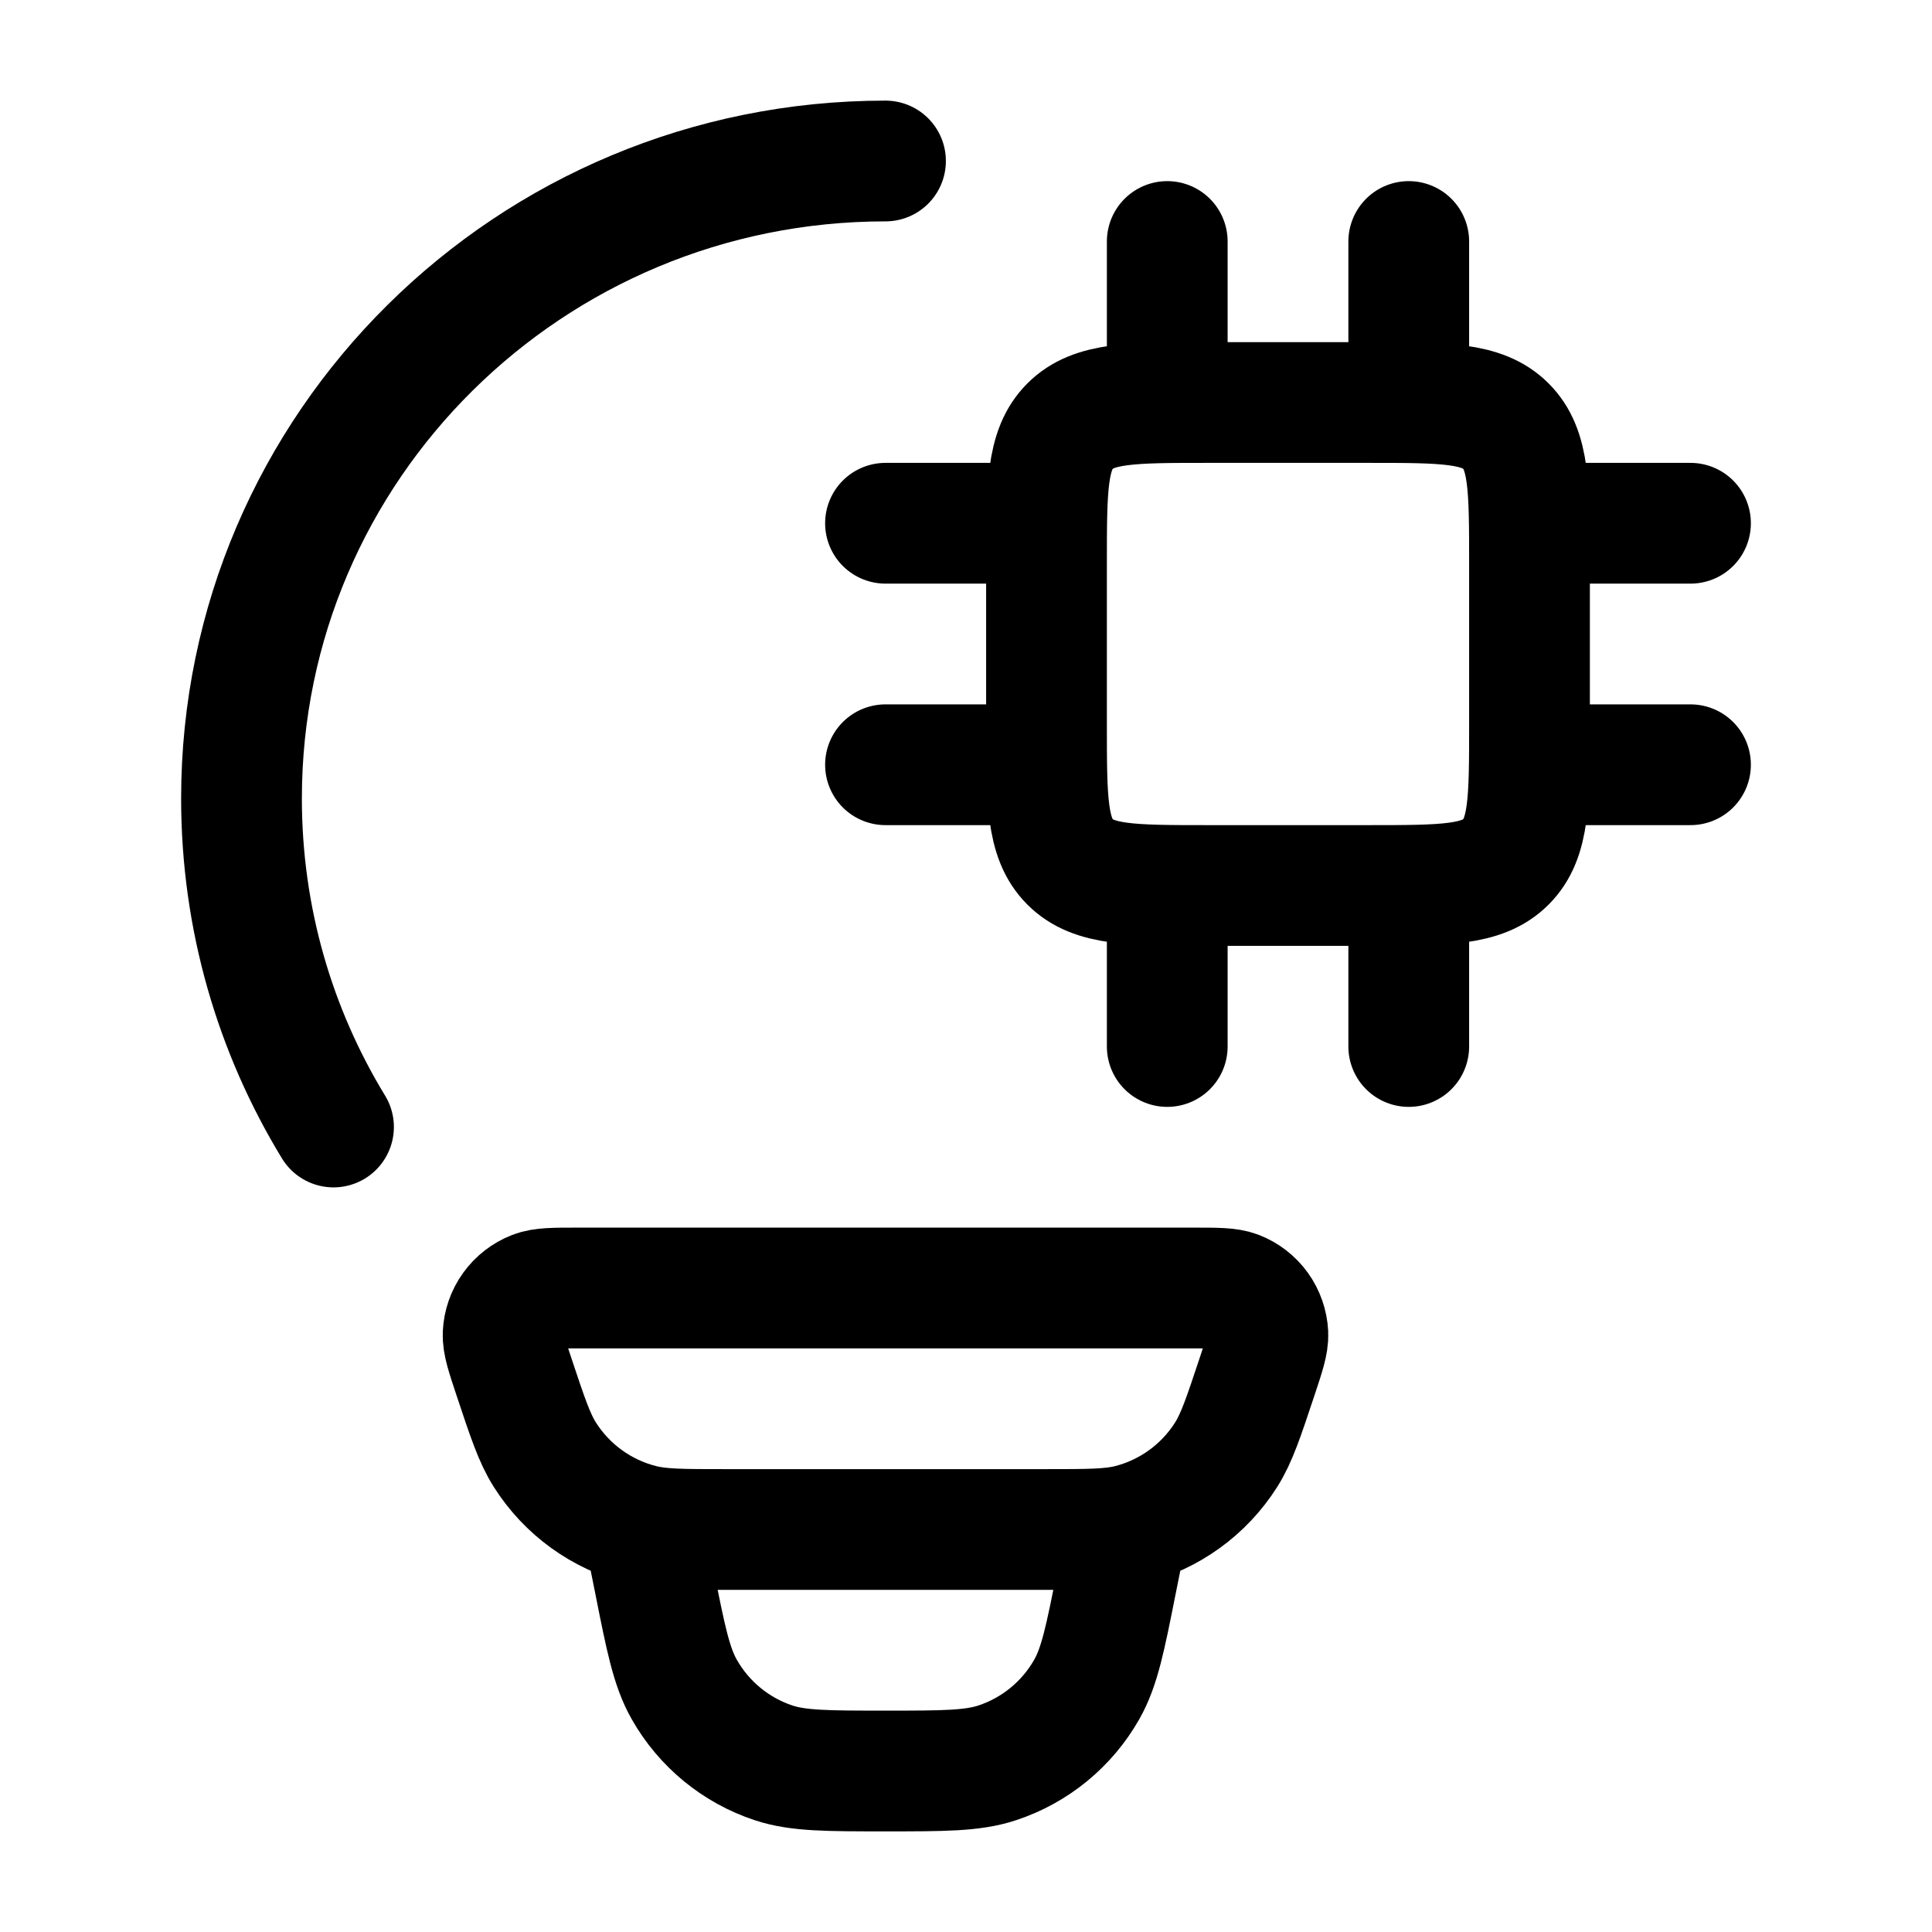
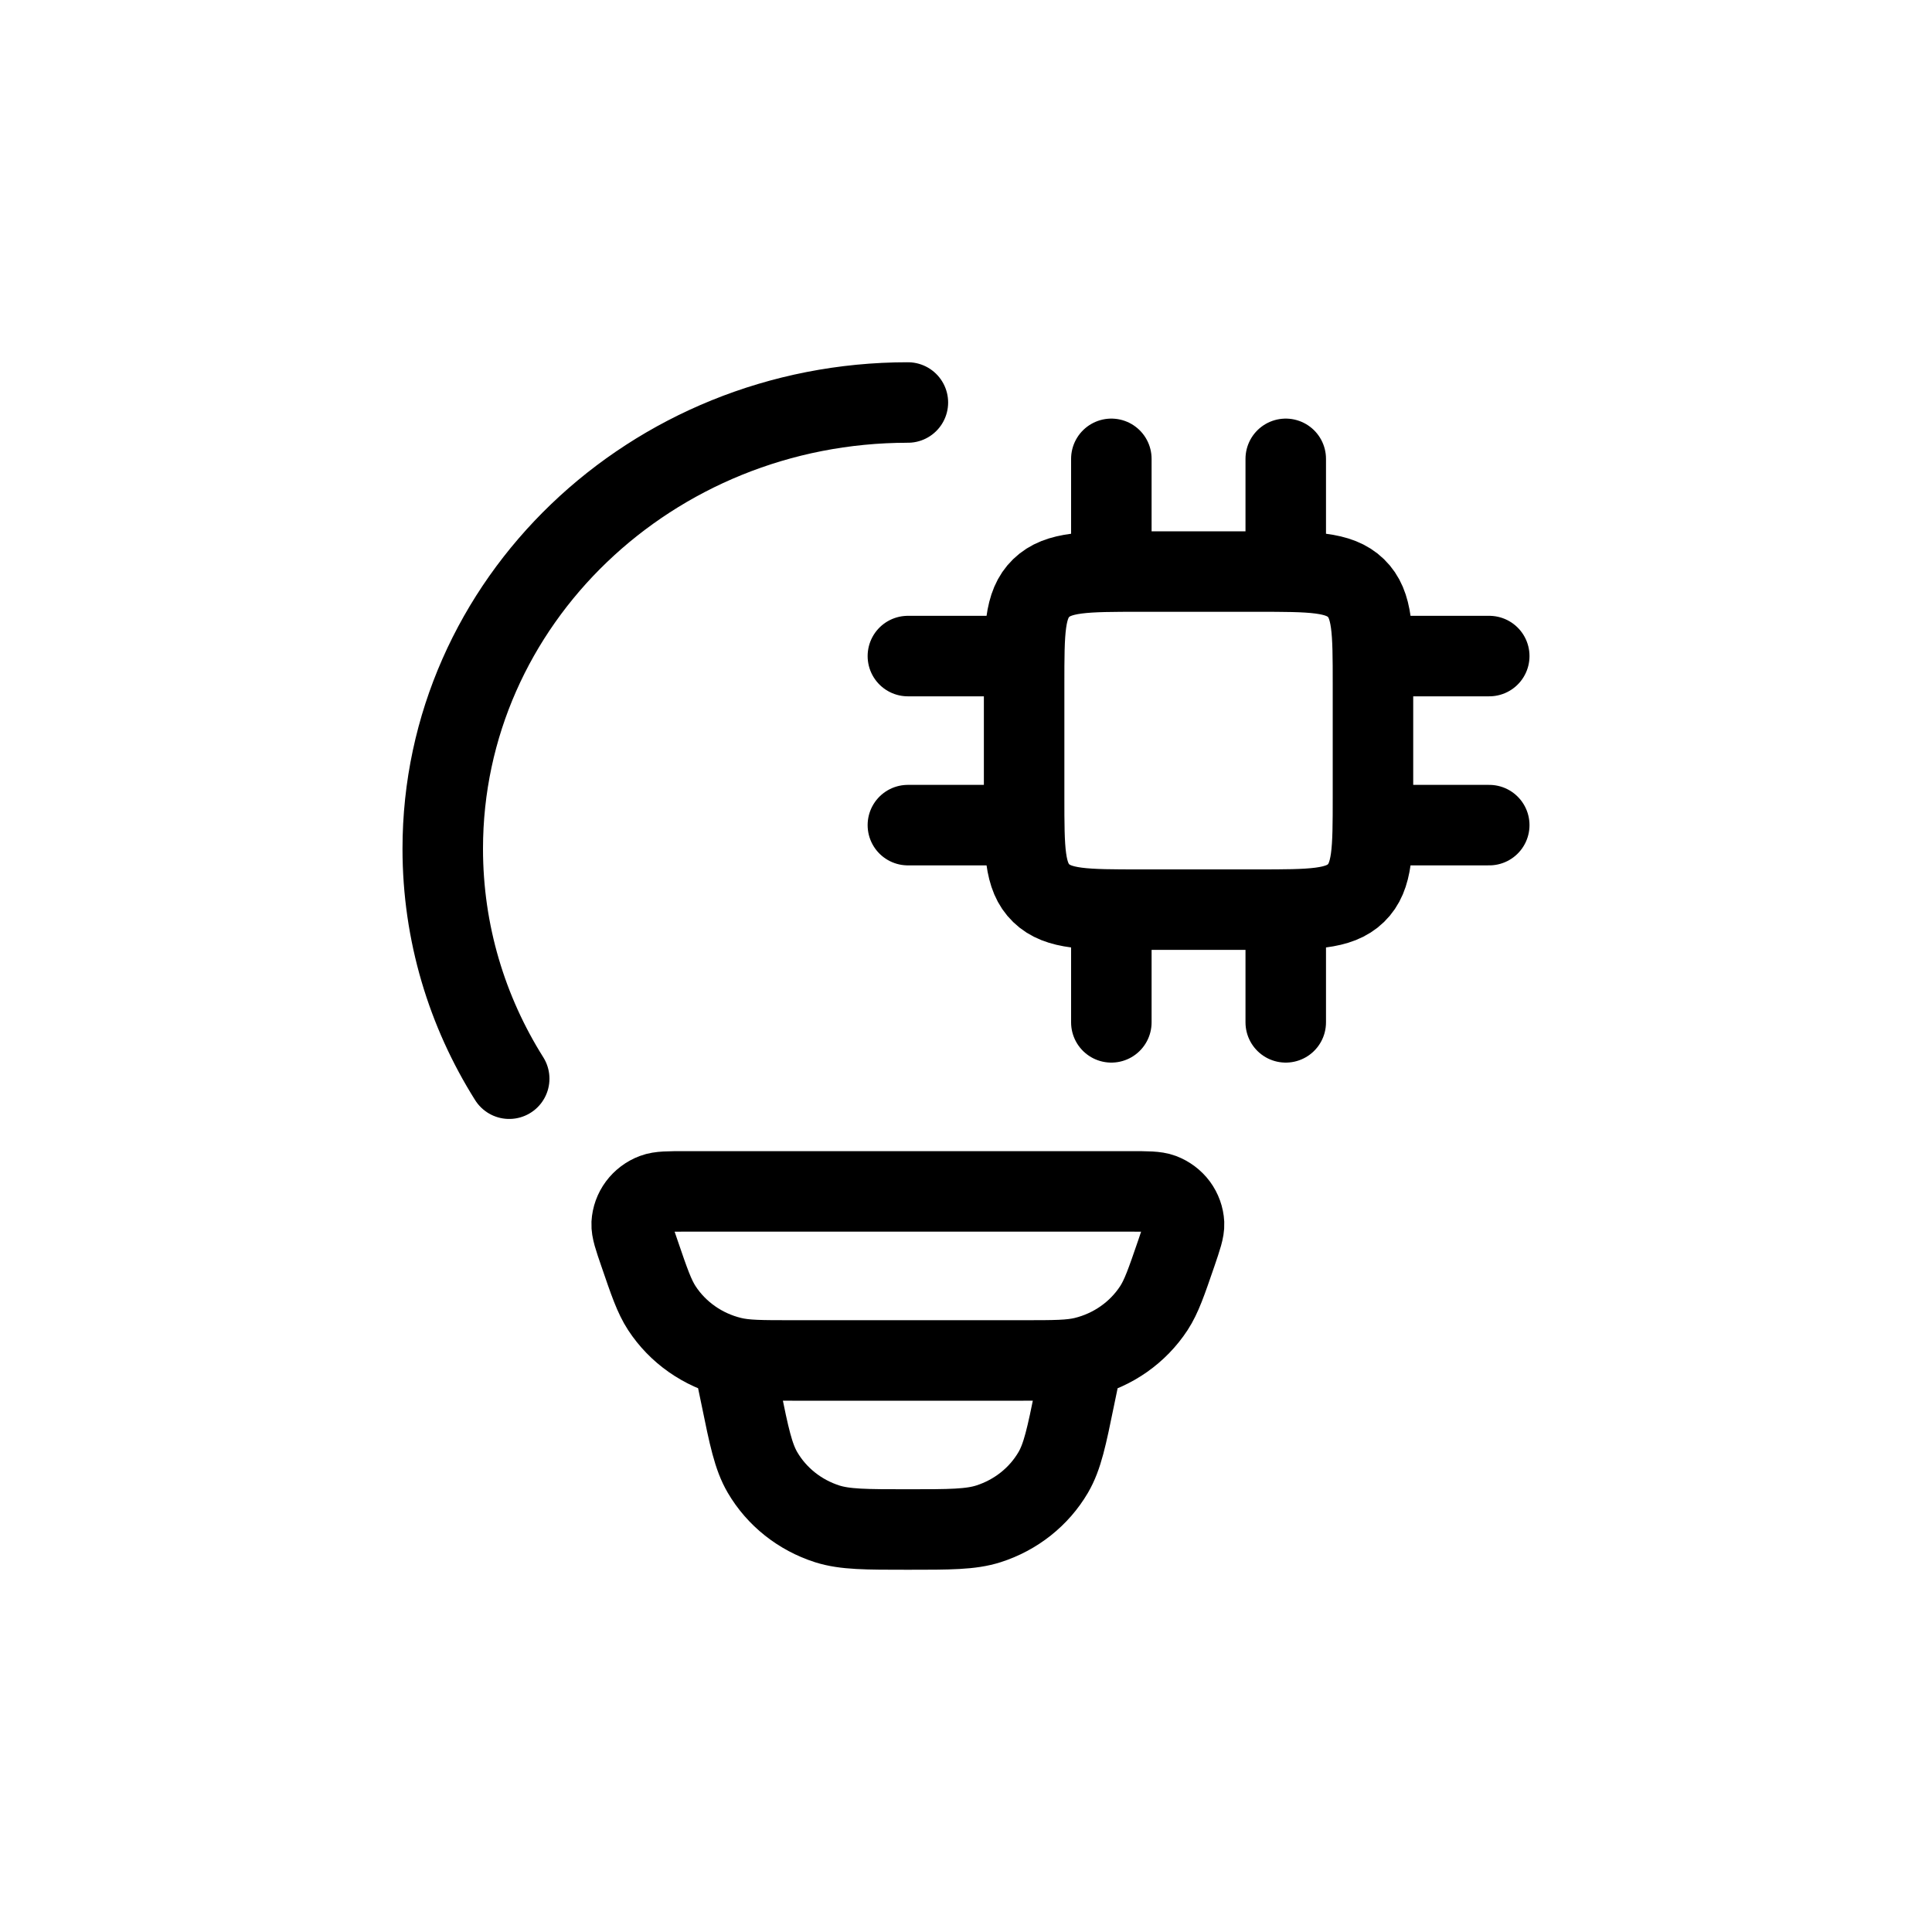
<svg xmlns="http://www.w3.org/2000/svg" width="48" height="48" viewBox="0 0 48 48" fill="none">
-   <path d="M22 4C13.164 4 6 11.09 6 19.838C6 22.824 6.834 25.618 8.286 28M29 22V26M35 22V26M29 6V10M35 6V10M26 13H22M26 19H22M42 13H38M42 19H38M28 38L27.74 39.294C27.46 40.708 27.318 41.414 27 41.974C26.51 42.837 25.717 43.487 24.774 43.798C24.164 44 23.44 44 22 44C20.56 44 19.836 44 19.226 43.8C18.283 43.489 17.49 42.838 17 41.974C16.682 41.414 16.54 40.708 16.26 39.294L16 38M34 10H30C28.114 10 27.172 10 26.586 10.586C26 11.172 26 12.114 26 14V18C26 19.886 26 20.828 26.586 21.414C27.172 22 28.114 22 30 22H34C35.886 22 36.828 22 37.414 21.414C38 20.828 38 19.886 38 18V14C38 12.114 38 11.172 37.414 10.586C36.828 10 35.886 10 34 10ZM12.766 34.196C12.582 33.644 12.49 33.366 12.5 33.142C12.511 32.91 12.589 32.687 12.725 32.499C12.861 32.311 13.048 32.166 13.264 32.082C13.472 32 13.764 32 14.344 32H29.656C30.238 32 30.528 32 30.736 32.08C30.952 32.164 31.14 32.309 31.276 32.498C31.411 32.686 31.489 32.91 31.5 33.142C31.51 33.366 31.418 33.642 31.234 34.196C30.894 35.218 30.724 35.73 30.462 36.144C29.914 37.009 29.055 37.631 28.062 37.882C27.586 38 27.05 38 25.976 38H18.024C16.95 38 16.412 38 15.938 37.88C14.945 37.63 14.086 37.008 13.538 36.144C13.276 35.73 13.106 35.218 12.766 34.196Z" stroke="currentColor" stroke-width="3" stroke-linecap="round" stroke-linejoin="round" />
+   <path d="M22.556 10C16.174 10 11 14.963 11 21.087C11 23.177 11.602 25.133 12.651 26.8M27.611 22.6V25.4M31.944 22.6V25.4M27.611 11.4V14.2M31.944 11.4V14.2M25.444 16.3H22.556M25.444 20.5H22.556M37 16.3H34.111M37 20.5H34.111M26.889 33.8L26.701 34.706C26.499 35.696 26.396 36.19 26.167 36.582C25.813 37.186 25.24 37.641 24.559 37.859C24.118 38 23.596 38 22.556 38C21.516 38 20.993 38 20.552 37.86C19.871 37.642 19.298 37.187 18.944 36.582C18.715 36.19 18.612 35.696 18.41 34.706L18.222 33.8M31.222 14.2H28.333C26.971 14.2 26.291 14.2 25.868 14.61C25.444 15.02 25.444 15.68 25.444 17V19.8C25.444 21.12 25.444 21.78 25.868 22.19C26.291 22.6 26.971 22.6 28.333 22.6H31.222C32.584 22.6 33.265 22.6 33.688 22.19C34.111 21.78 34.111 21.12 34.111 19.8V17C34.111 15.68 34.111 15.02 33.688 14.61C33.265 14.2 32.584 14.2 31.222 14.2ZM15.887 31.137C15.754 30.751 15.687 30.556 15.694 30.399C15.703 30.237 15.759 30.081 15.857 29.949C15.955 29.817 16.09 29.716 16.246 29.657C16.396 29.6 16.607 29.6 17.026 29.6H28.085C28.505 29.6 28.715 29.6 28.865 29.656C29.021 29.715 29.157 29.817 29.255 29.948C29.352 30.08 29.409 30.237 29.417 30.399C29.424 30.556 29.357 30.749 29.225 31.137C28.979 31.853 28.856 32.211 28.667 32.501C28.271 33.106 27.651 33.542 26.934 33.717C26.59 33.8 26.203 33.8 25.427 33.8H19.684C18.908 33.8 18.52 33.8 18.177 33.716C17.46 33.541 16.84 33.106 16.444 32.501C16.255 32.211 16.132 31.853 15.887 31.137Z" stroke="currentColor" stroke-width="2" stroke-linecap="round" stroke-linejoin="round" />
</svg>
